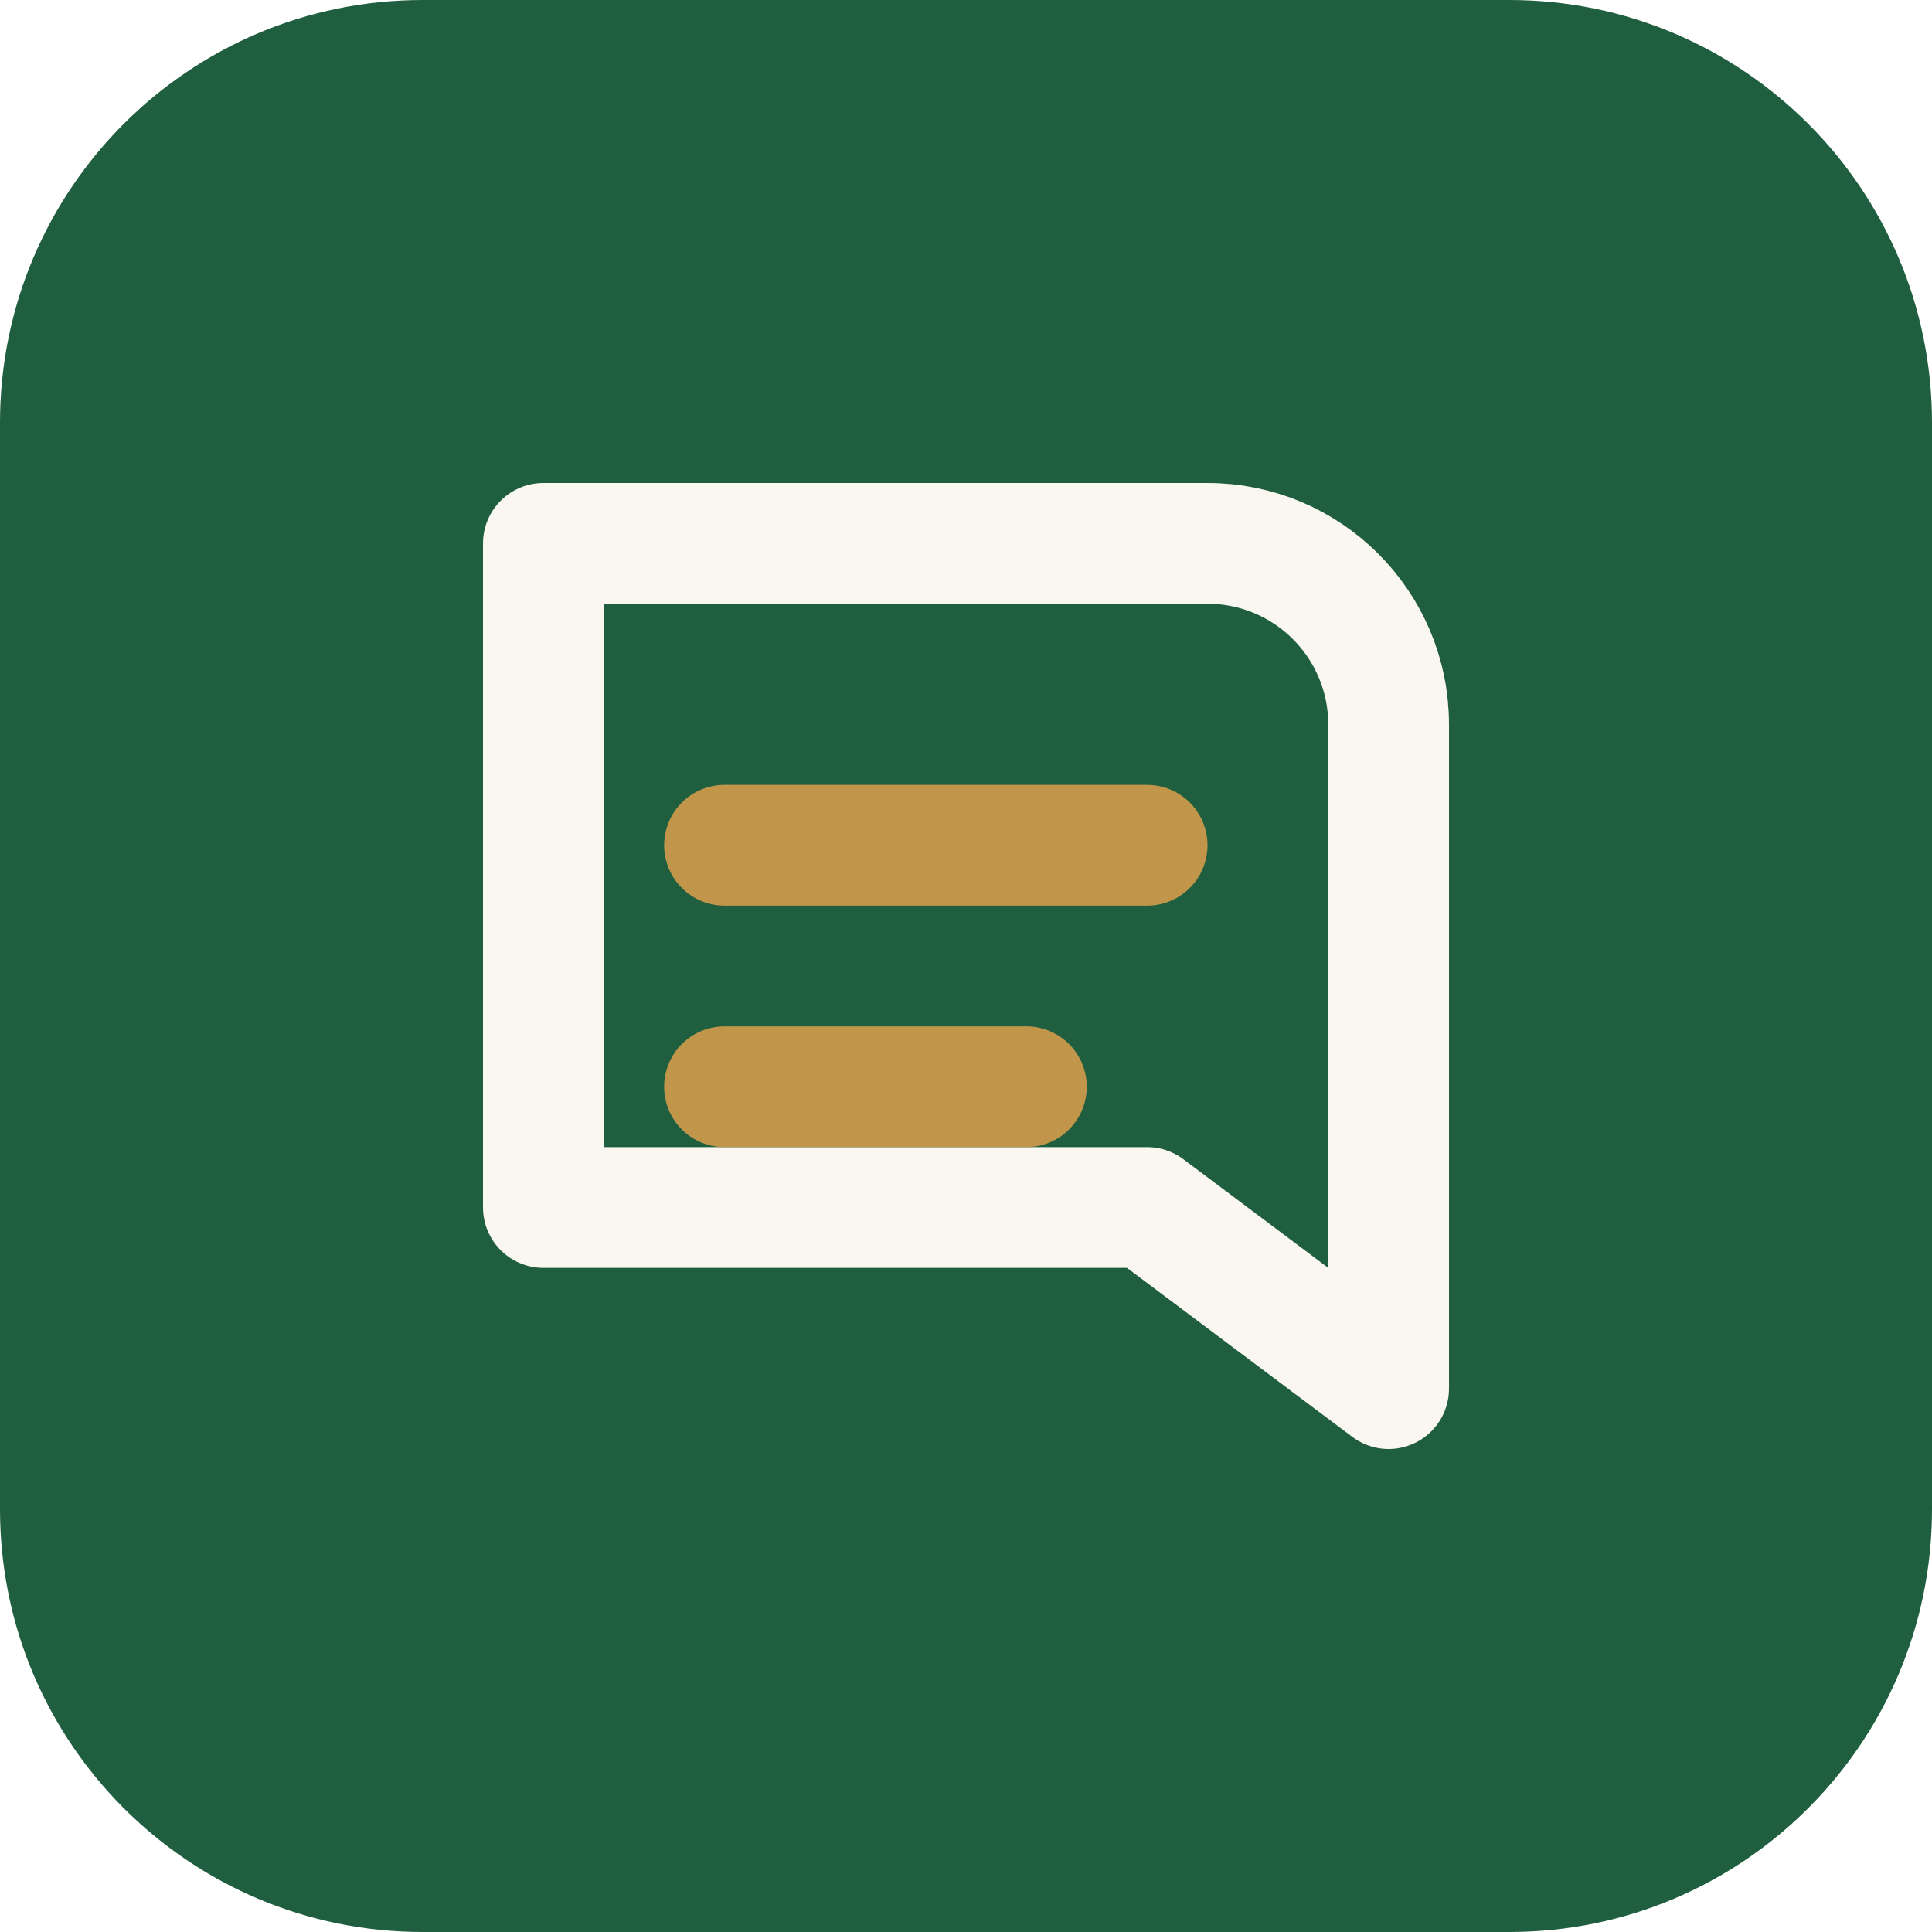
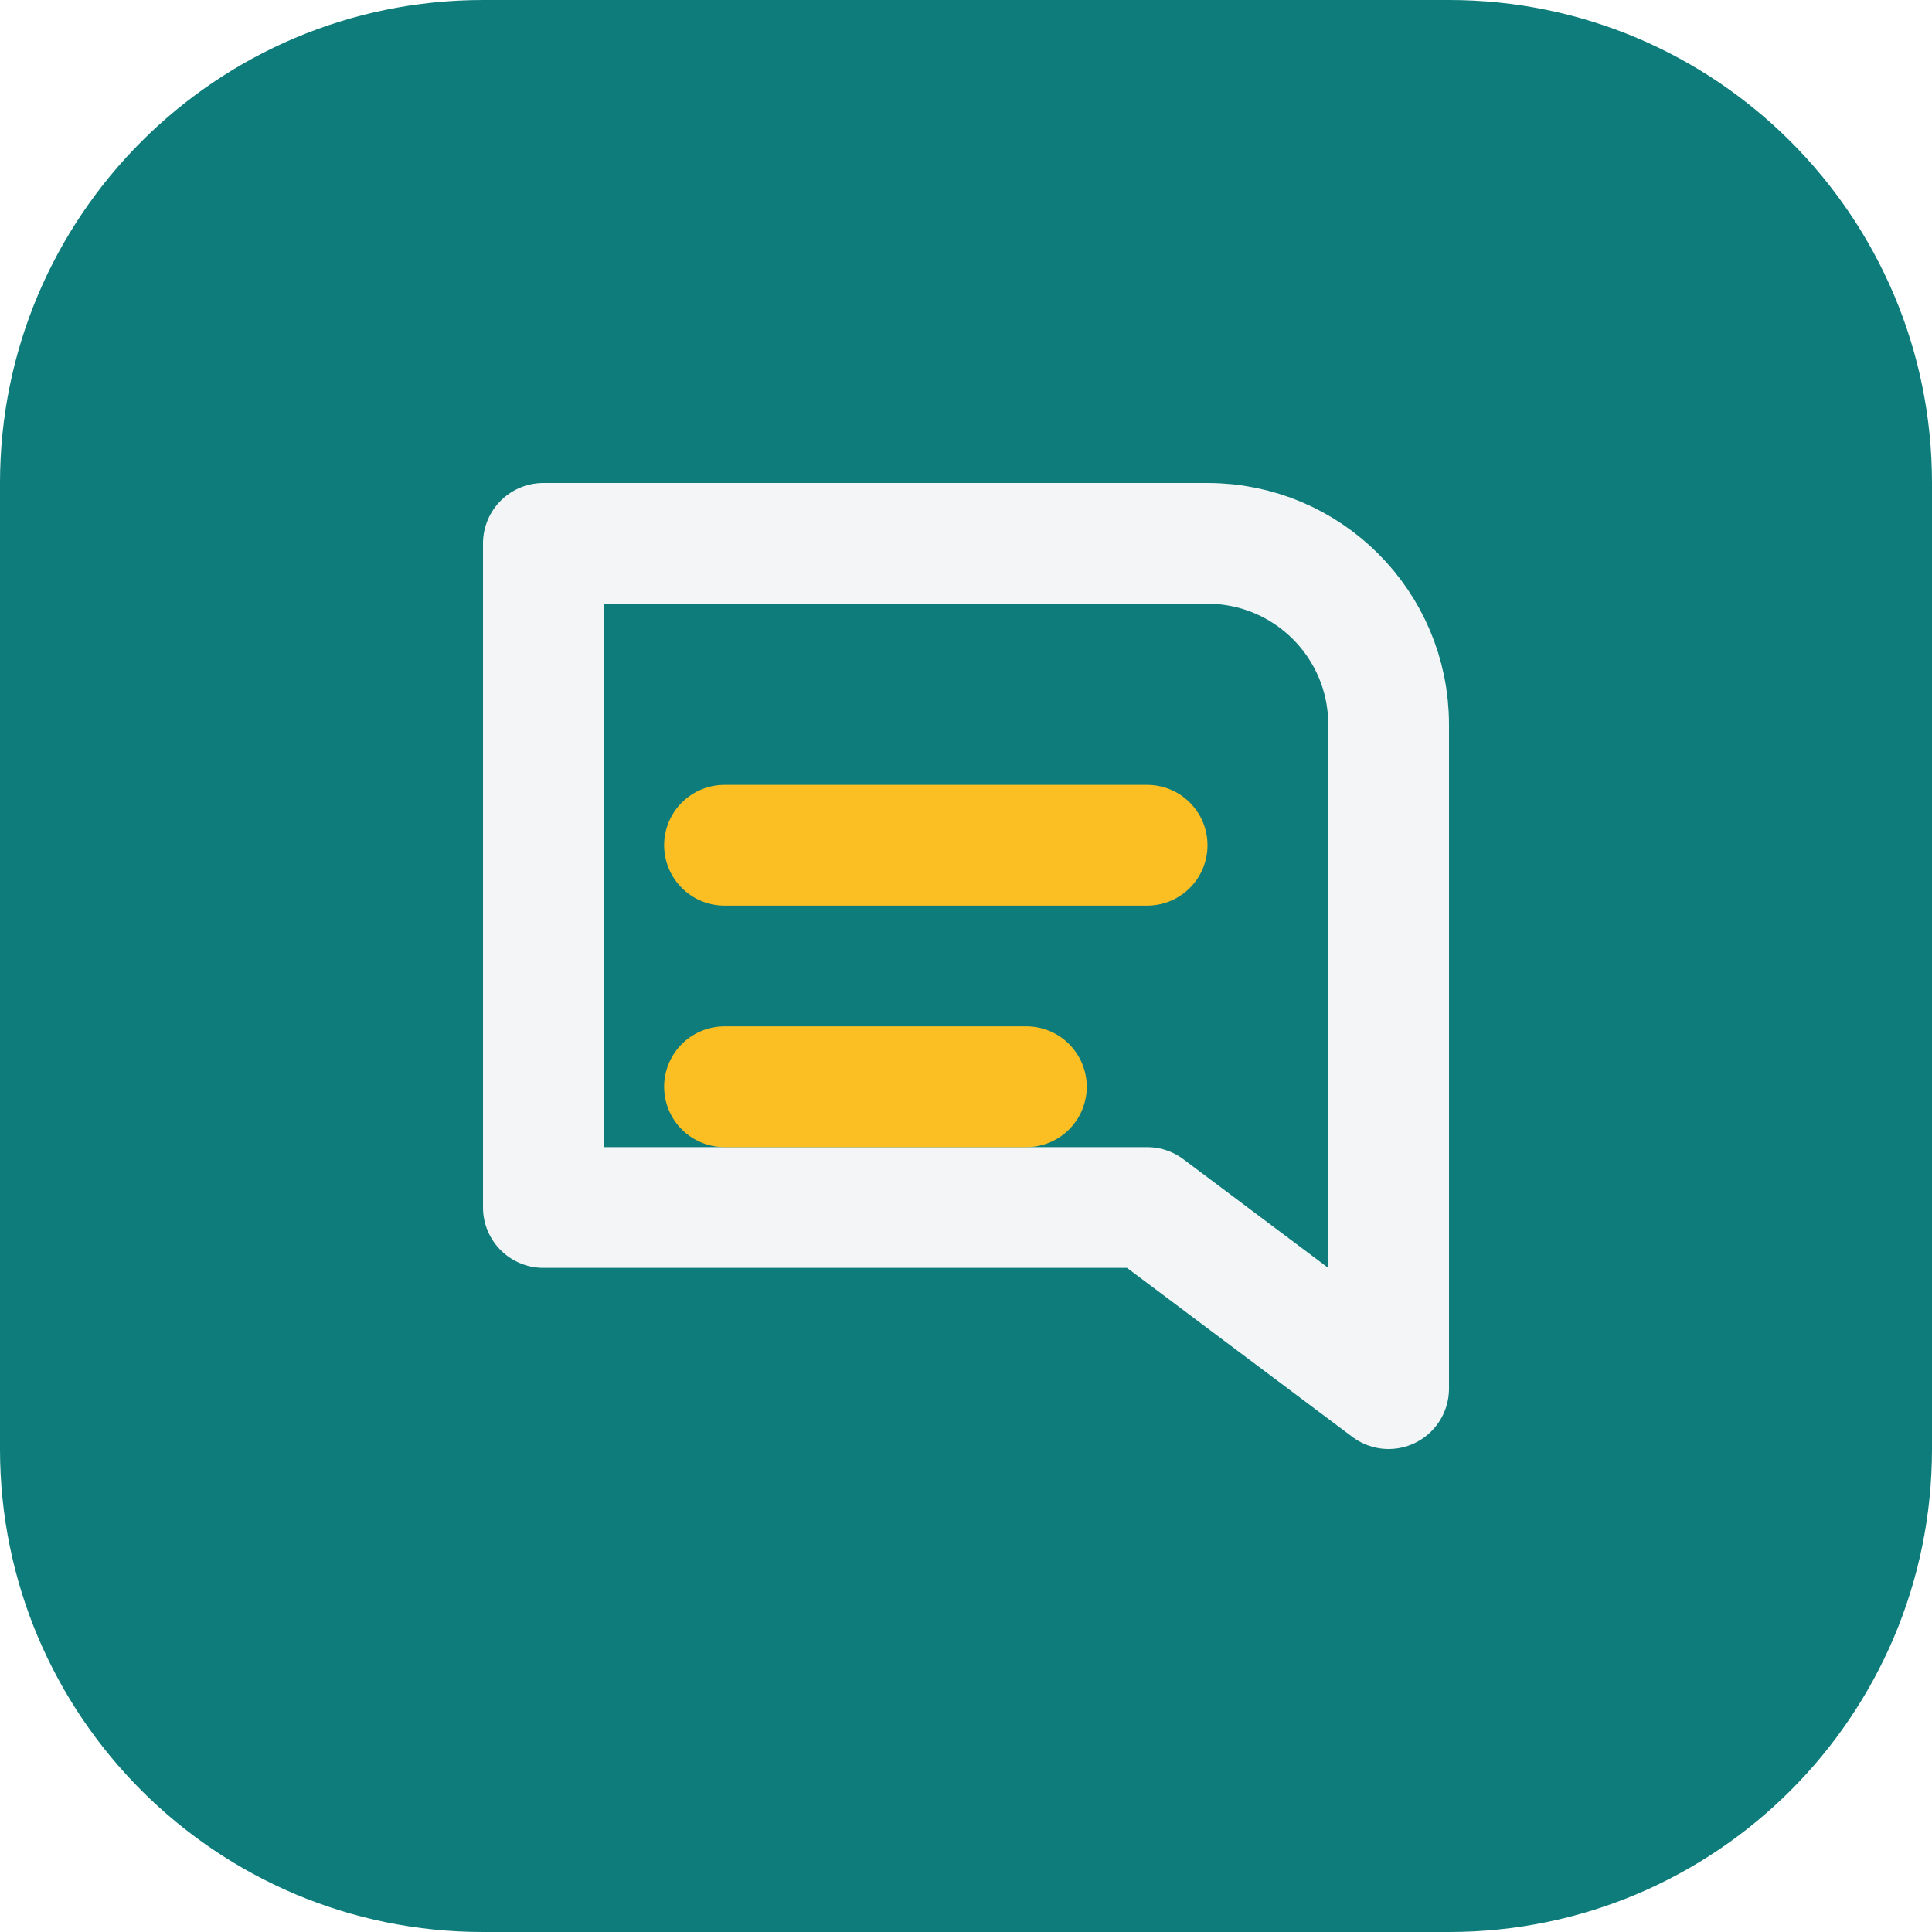
<svg xmlns="http://www.w3.org/2000/svg" viewBox="0 0 32 32">
-   <rect width="32" height="32" rx="7" fill="#1f5f3f" />
-   <path d="M9 9h11a3 3 0 0 1 3 3v11l-4-3H9V9z" fill="none" stroke="#faf7f0" stroke-width="2" stroke-linejoin="round" />
-   <path d="M12 14h7M12 18h5" stroke="#c2964a" stroke-width="2" stroke-linecap="round" />
+   <rect width="32" height="32" rx="8" fill="#0d7c7a" />
+   <path d="M9 9h11a3 3 0 0 1 3 3v11l-4-3H9V9z" fill="none" stroke="#f3f5f7" stroke-width="2" stroke-linejoin="round" />
+   <path d="M12 14h7M12 18h5" stroke="#fbbf24" stroke-width="2" stroke-linecap="round" />
</svg>
